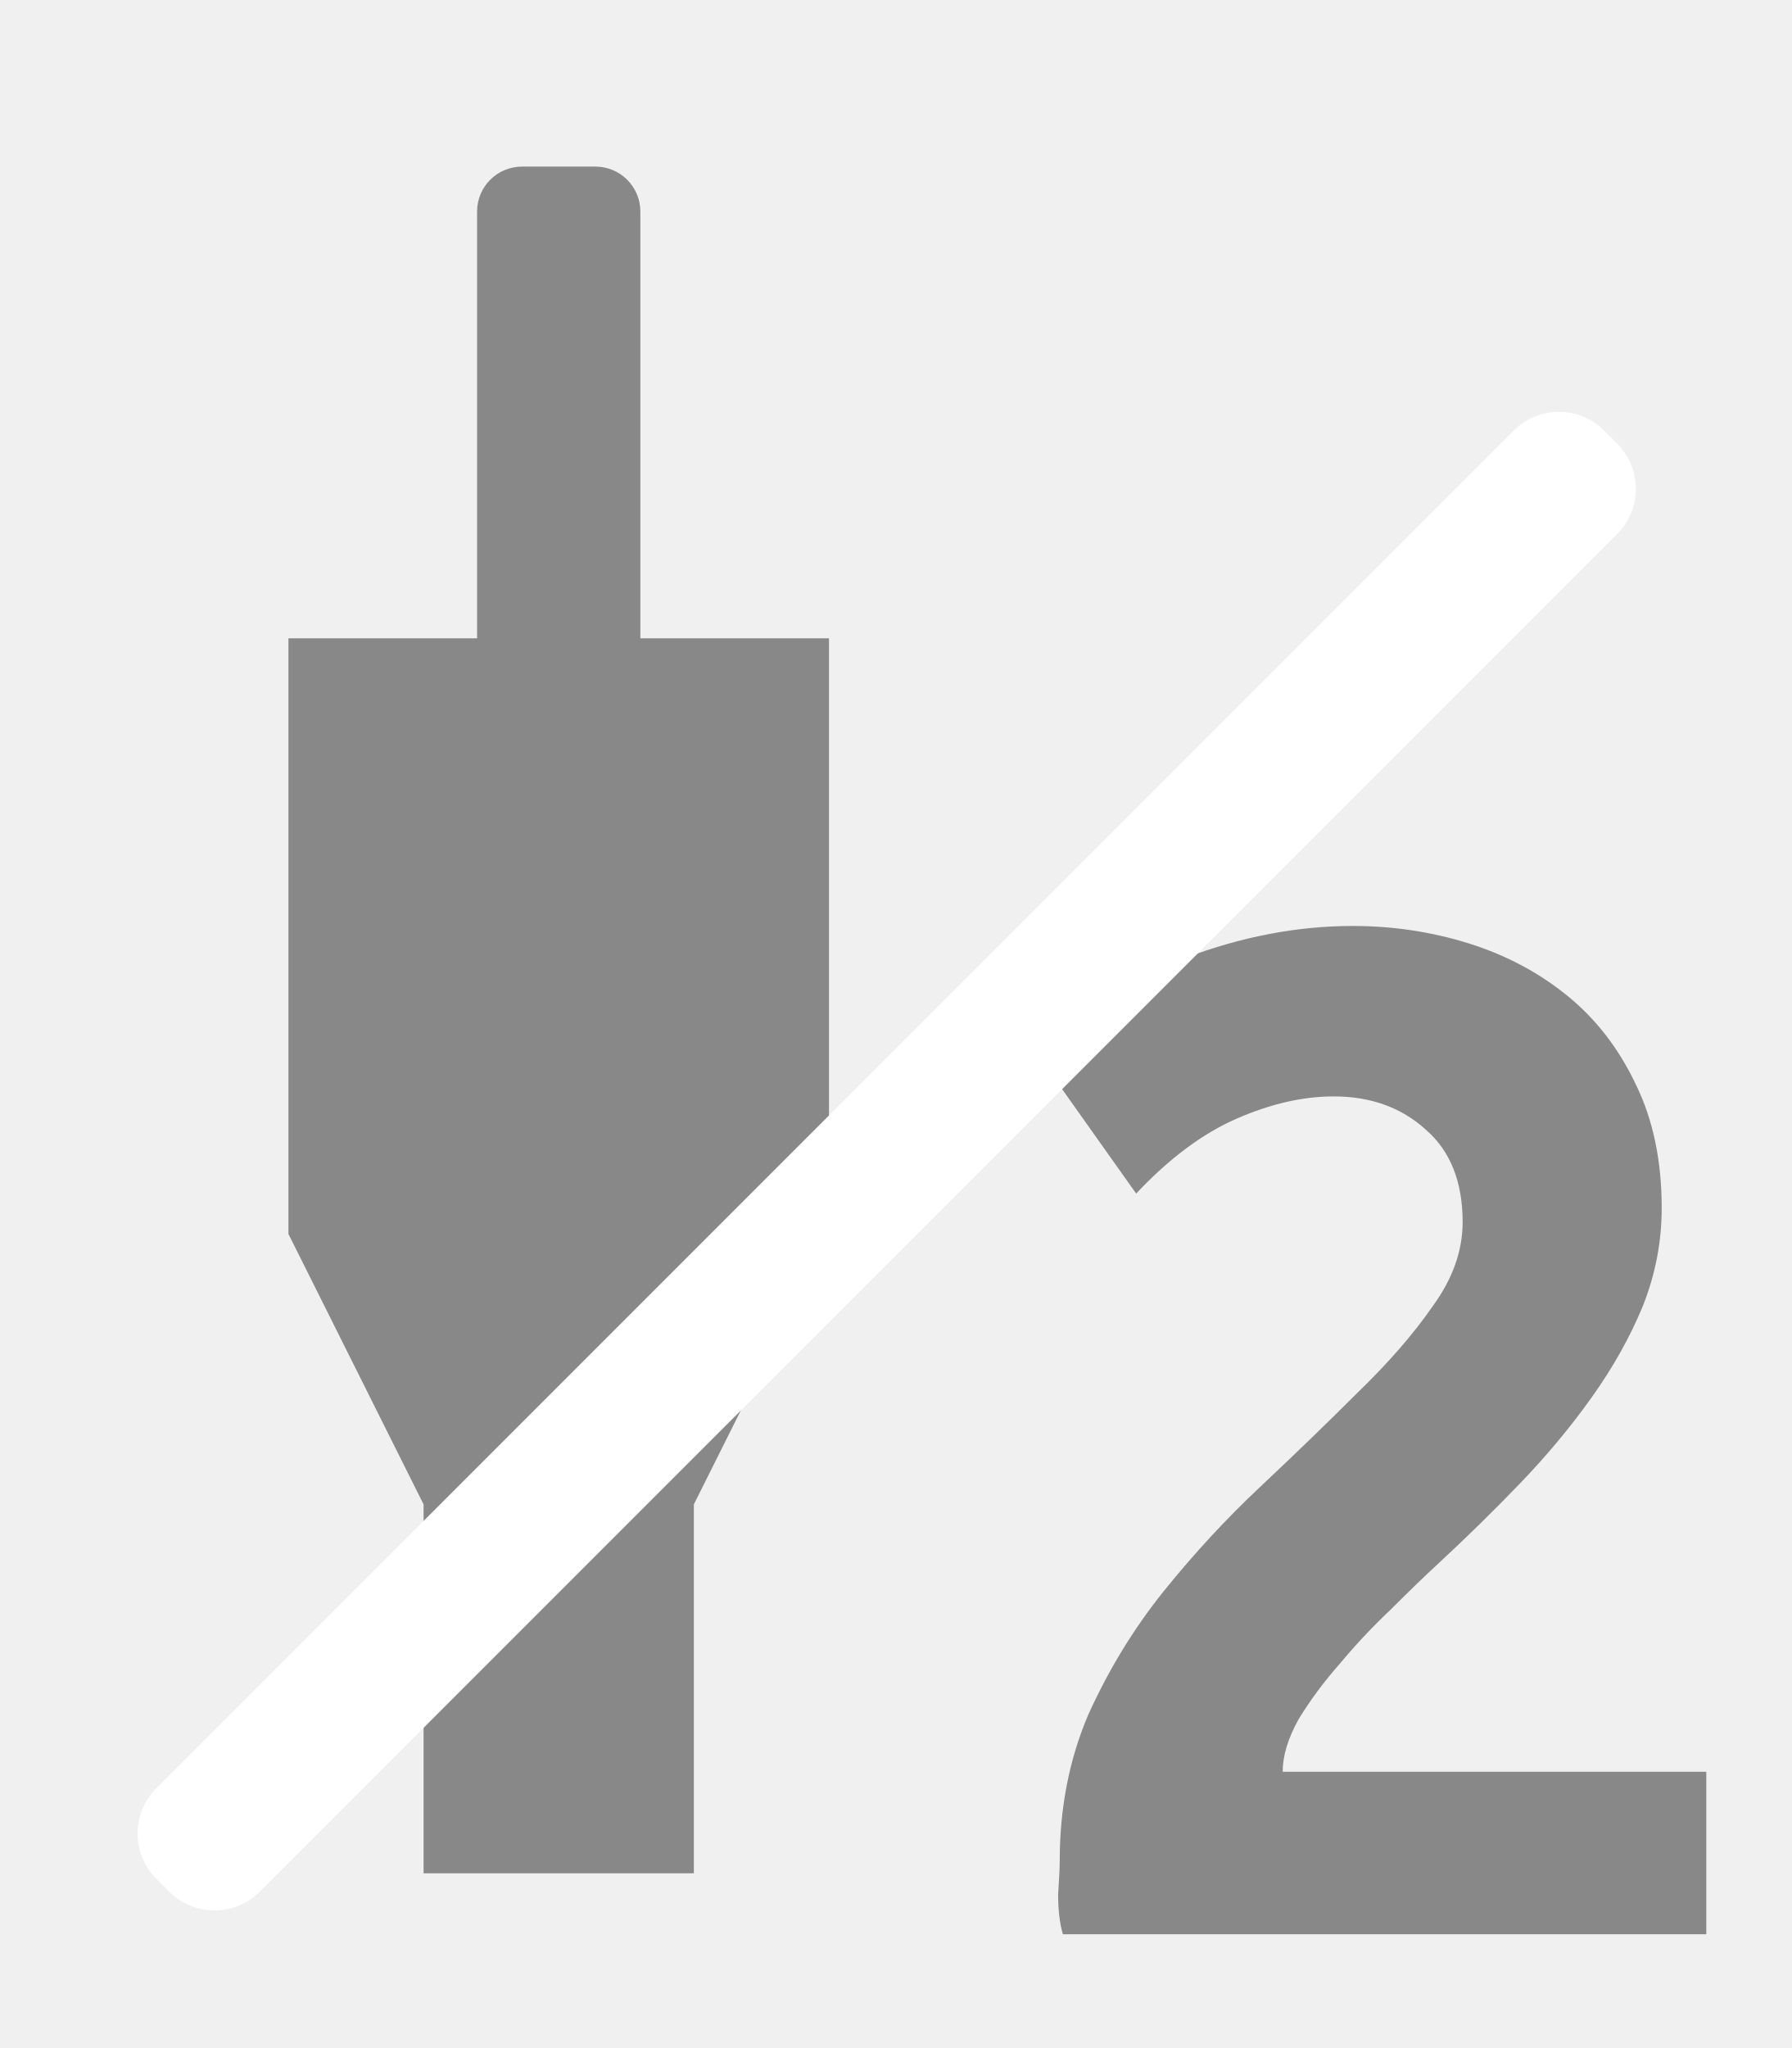
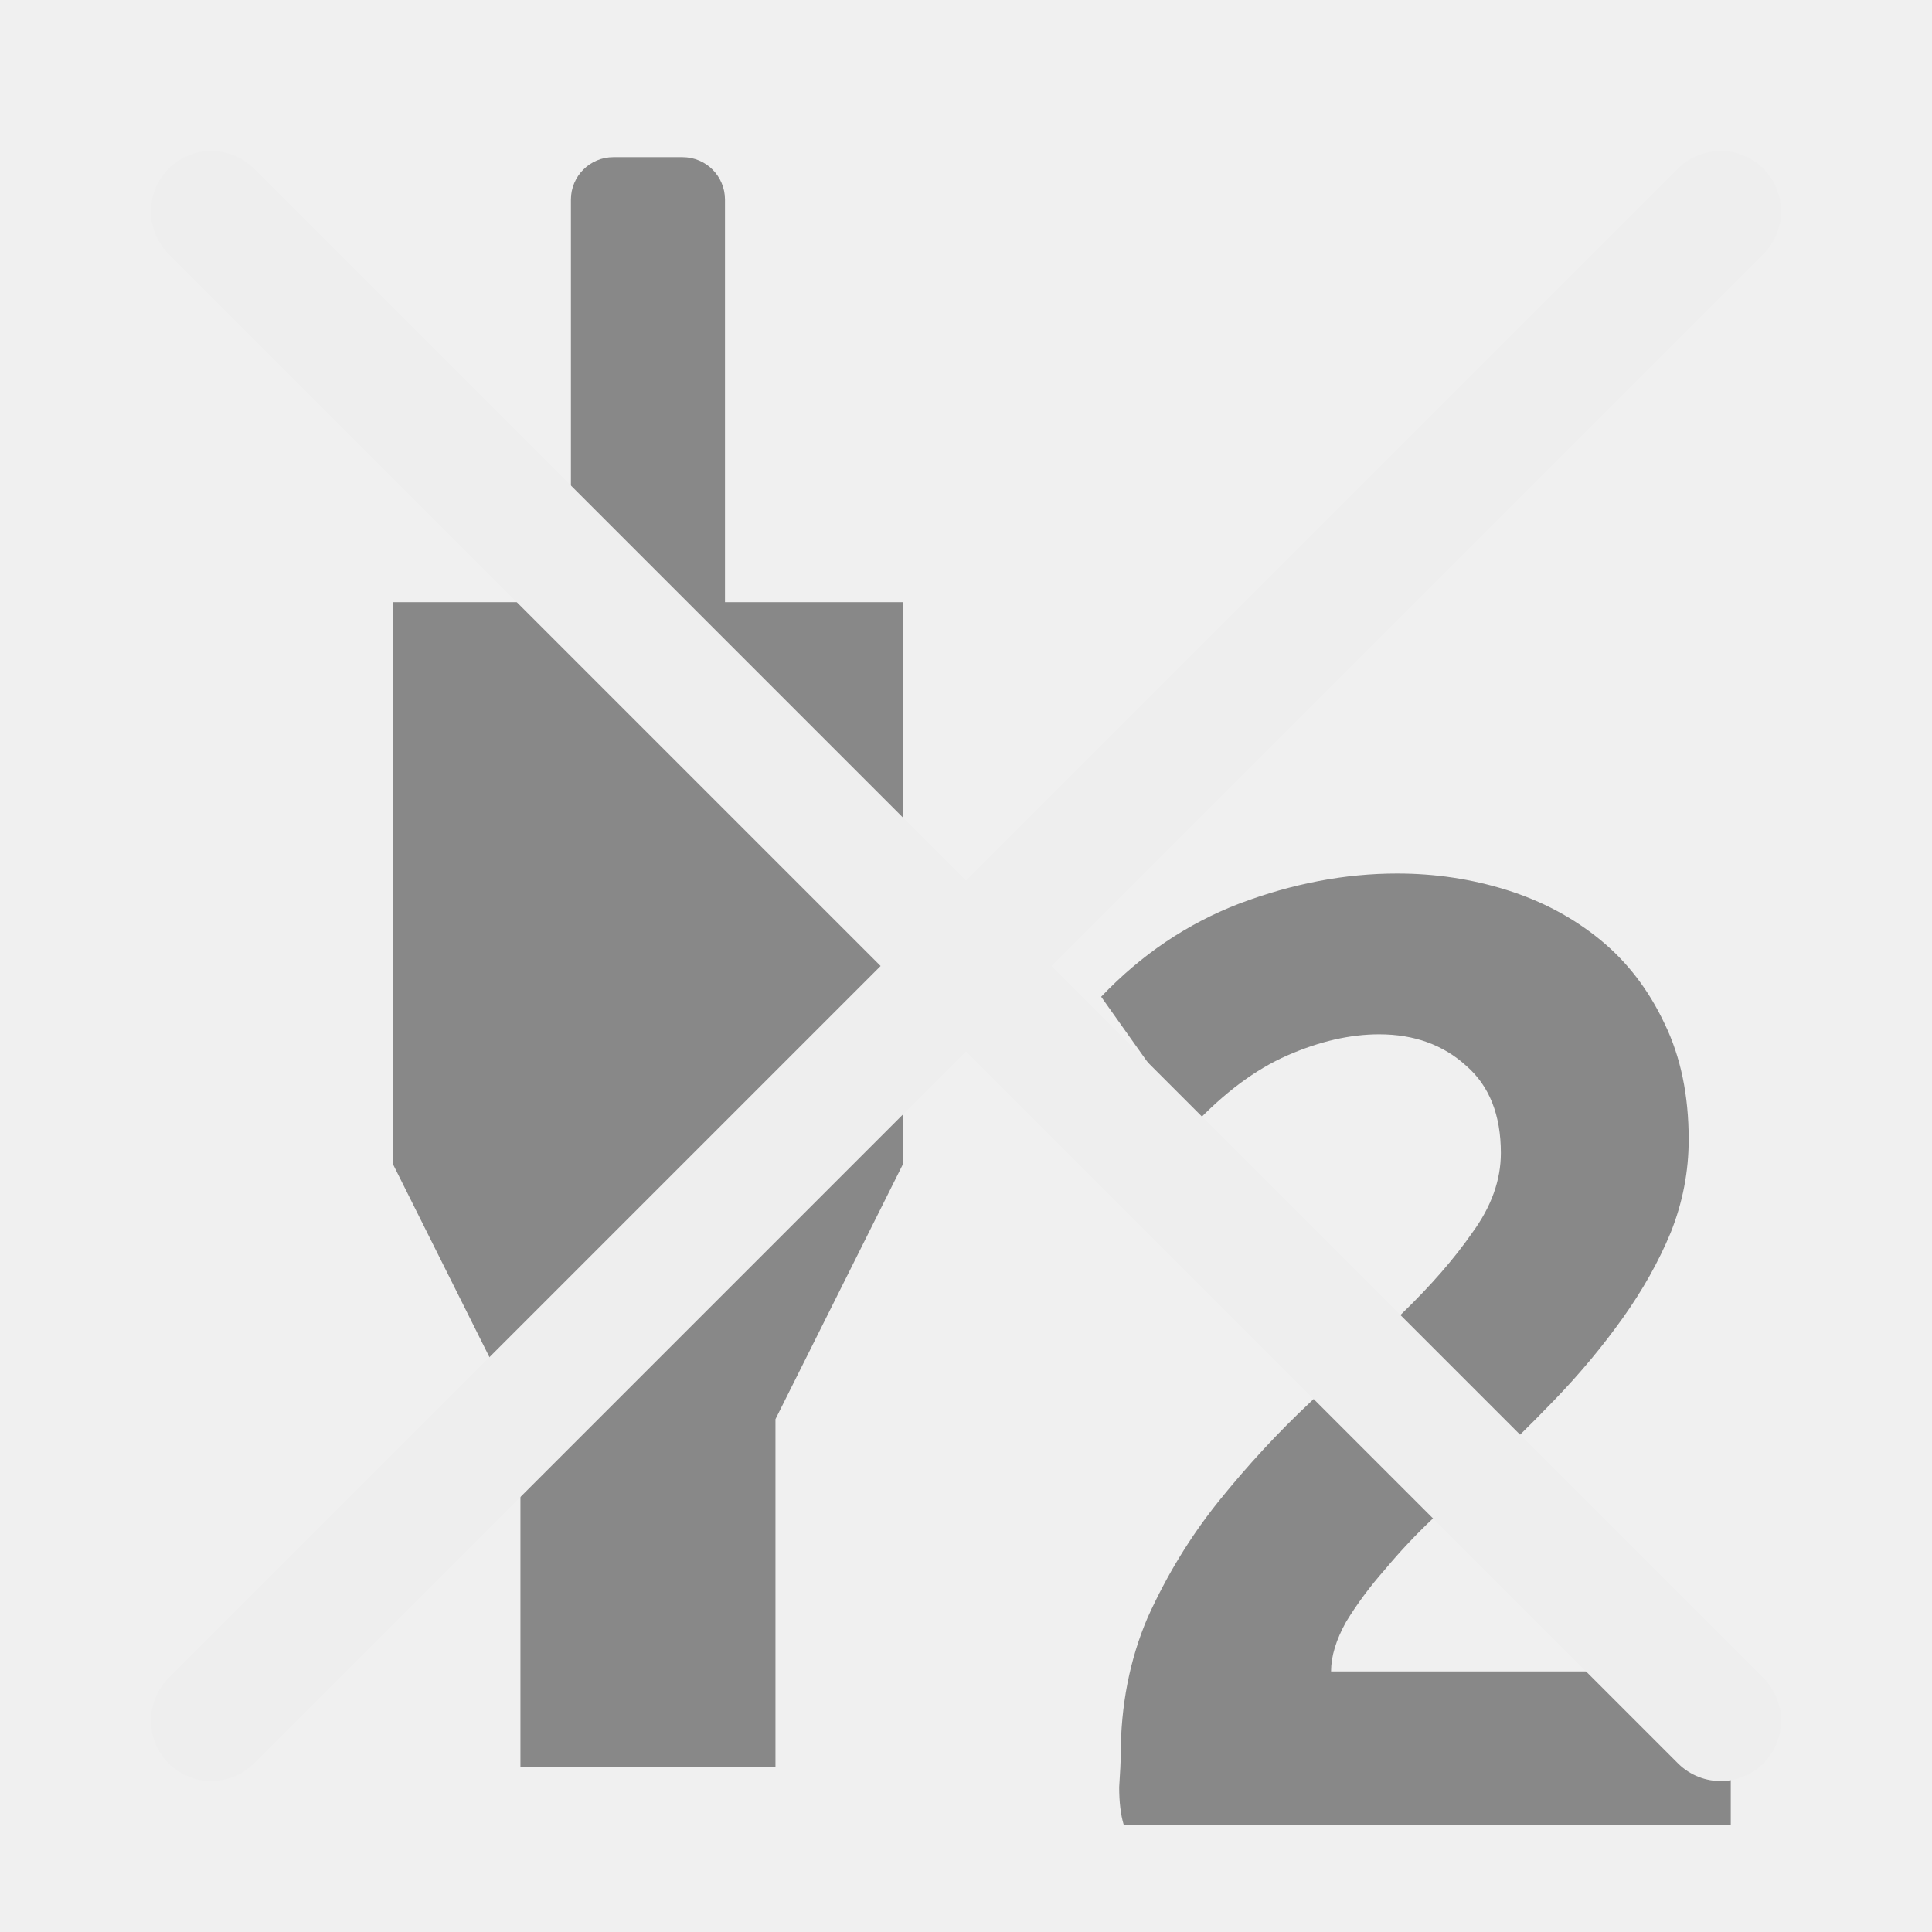
- <svg xmlns="http://www.w3.org/2000/svg" width="28" height="32" id="svg2" version="1.1">
+ <svg xmlns="http://www.w3.org/2000/svg" width="32" height="32" id="svg2" version="1.1">
  <defs id="defs4" />
  <g transform="translate(0,-1020.362)" id="g3923" style="display:inline">
    <g id="g2989" transform="translate(-88.57143,8.133271)" />
-     <g id="g4089">
+     <g id="g4089" transform="translate(2.000064,0)">
      <path id="rect3835" d="m 8.16,1022.965 c -0.39,0 -0.704,0.314 -0.704,0.704 l 0,6.667 -2.948,0 0,9.307 2.112,4.225 0,5.764 4.224,0 0,-5.764 2.112,-4.225 0,-9.307 -2.948,0 0,-6.667 c 0,-0.39 -0.314,-0.704 -0.704,-0.704 l -1.144,0 z" style="fill:#888888;fill-opacity:1;fill-rule:nonzero;stroke:none" />
      <g id="flowRoot3890-1" style="font-size:14px;font-style:normal;font-variant:normal;font-weight:normal;font-stretch:normal;line-height:125%;letter-spacing:0px;word-spacing:0px;fill:#888888;fill-opacity:1;stroke:none;display:inline;font-family:Ubuntu;-inkscape-font-specification:Ubuntu" transform="matrix(0.8888889,0,0,0.8888889,27.418,1012.096)">
        <path id="path3899" style="font-size:28px;font-weight:bold;fill:#888888;fill-opacity:1;font-family:Ubuntu Mono;-inkscape-font-specification:Ubuntu Mono Bold" d="m -1.629,30.532 c -1.22e-5,0.597 -0.112,1.176 -0.336,1.736 -0.224,0.541 -0.523,1.073 -0.896,1.596 -0.373,0.523 -0.793,1.027 -1.26,1.512 -0.467,0.485 -0.943,0.952 -1.428,1.4 -0.243,0.224 -0.523,0.495 -0.84,0.812 -0.317,0.299 -0.616,0.616 -0.896,0.952 -0.28,0.317 -0.523,0.644 -0.728,0.98 -0.187,0.336 -0.28,0.644 -0.28,0.924 l 7.448,0 0,2.856 -11.312,0 c -0.056,-0.187 -0.084,-0.42 -0.084,-0.7 0.019,-0.28 0.028,-0.476 0.028,-0.588 -2e-6,-0.933 0.168,-1.792 0.504,-2.576 0.355,-0.784 0.793,-1.503 1.316,-2.156 0.541,-0.672 1.111,-1.288 1.708,-1.848 0.616,-0.579 1.185,-1.129 1.708,-1.652 0.541,-0.523 0.98,-1.027 1.316,-1.512 0.355,-0.485 0.532,-0.98 0.532,-1.484 -8.7e-6,-0.709 -0.215,-1.251 -0.644,-1.624 -0.429,-0.392 -0.971,-0.588 -1.624,-0.588 -0.541,1.5e-5 -1.111,0.131 -1.708,0.392 -0.597,0.261 -1.185,0.7 -1.764,1.316 l -1.708,-2.408 c 0.747,-0.784 1.605,-1.363 2.576,-1.736 0.989,-0.373 1.969,-0.56 2.94,-0.56 0.709,1.8e-5 1.391,0.103 2.044,0.308 0.653,0.205 1.232,0.513 1.736,0.924 0.504,0.411 0.905,0.933 1.204,1.568 0.299,0.616 0.448,1.335 0.448,2.156" />
      </g>
    </g>
-     <rect style="fill:#ffffff;fill-opacity:1;fill-rule:nonzero;stroke:none;display:inline" id="rect3017" width="2.286" height="32" x="742.99" y="708.535" transform="matrix(0.7071068,0.7071068,-0.7071068,0.7071068,0,0)" rx="1" ry="1" />
+     <g id="g6615" style="stroke:#eeeeee;stroke-opacity:1;display:inline">
+       <path id="path6595" d="m 28.5,1023.862 -25,25" style="fill:none;stroke:#eeeeee;stroke-width:2;stroke-linecap:round;stroke-linejoin:round;stroke-miterlimit:4;stroke-opacity:1;stroke-dasharray:none" />
+       <path id="path6595-6" d="m 3.5,1023.862 25,25" style="fill:none;stroke:#eeeeee;stroke-width:2;stroke-linecap:round;stroke-linejoin:round;stroke-miterlimit:4;stroke-opacity:1;stroke-dasharray:none;display:inline" />
+     </g>
  </g>
</svg>
